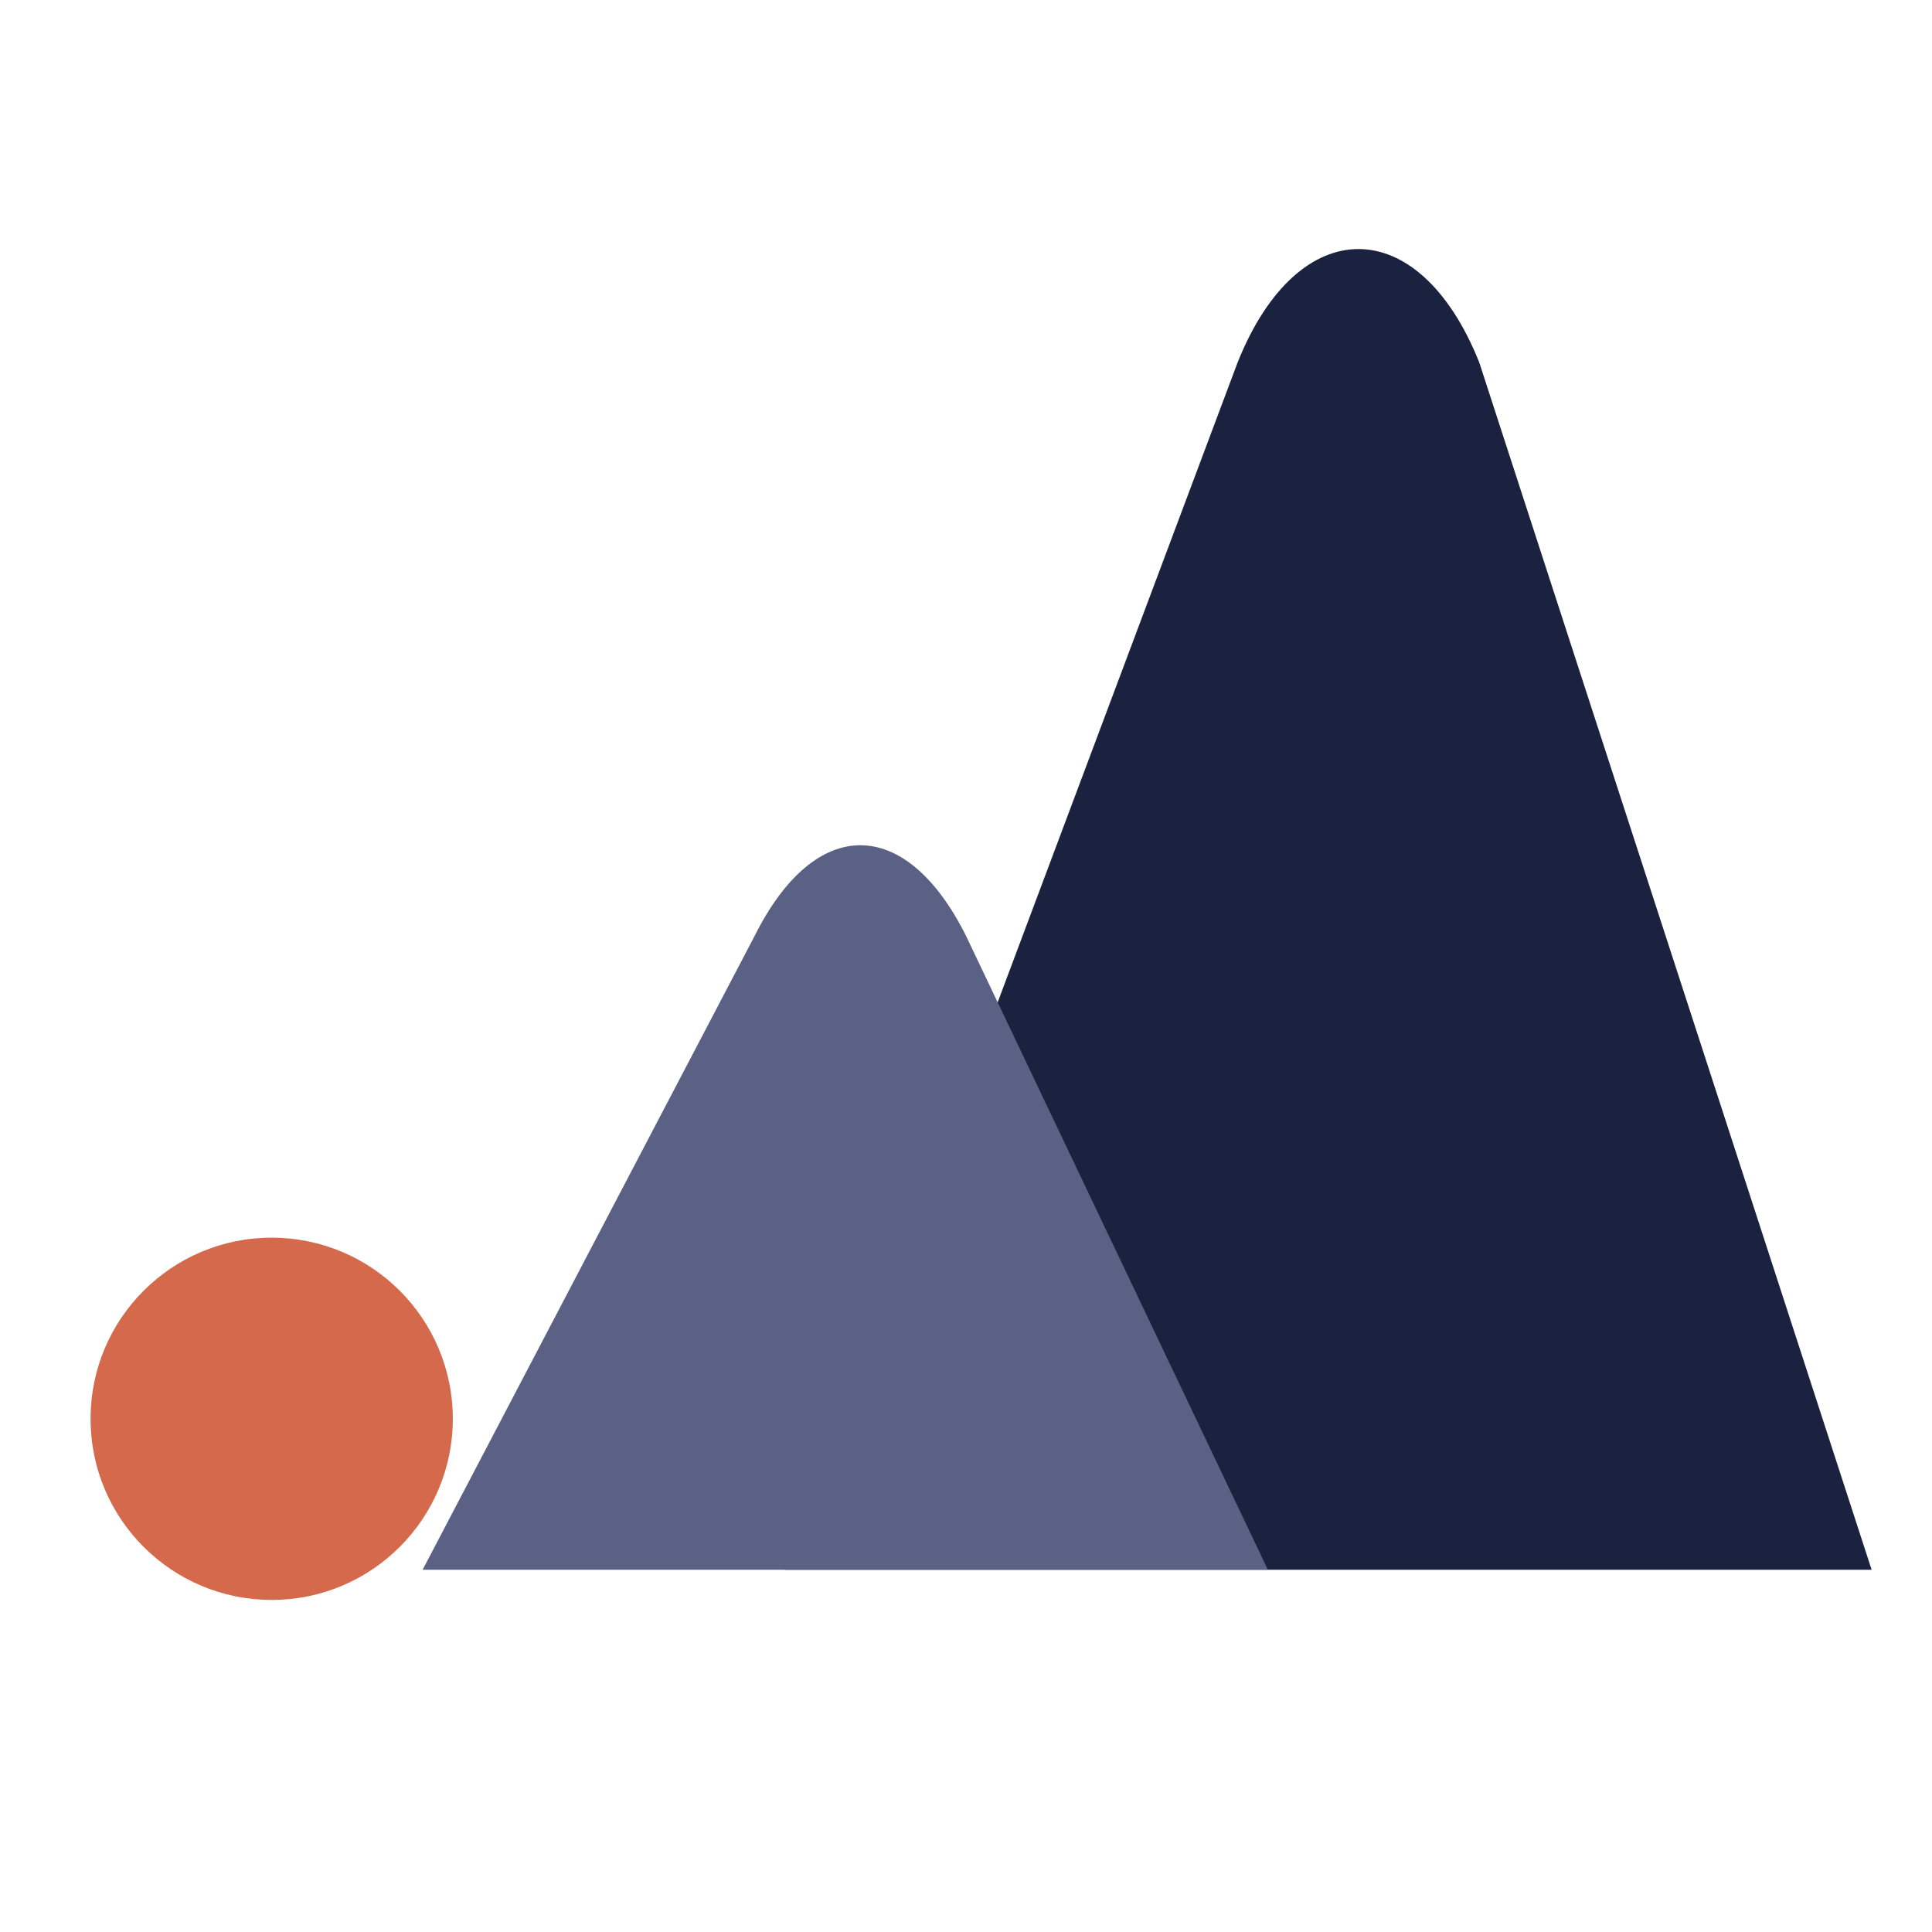
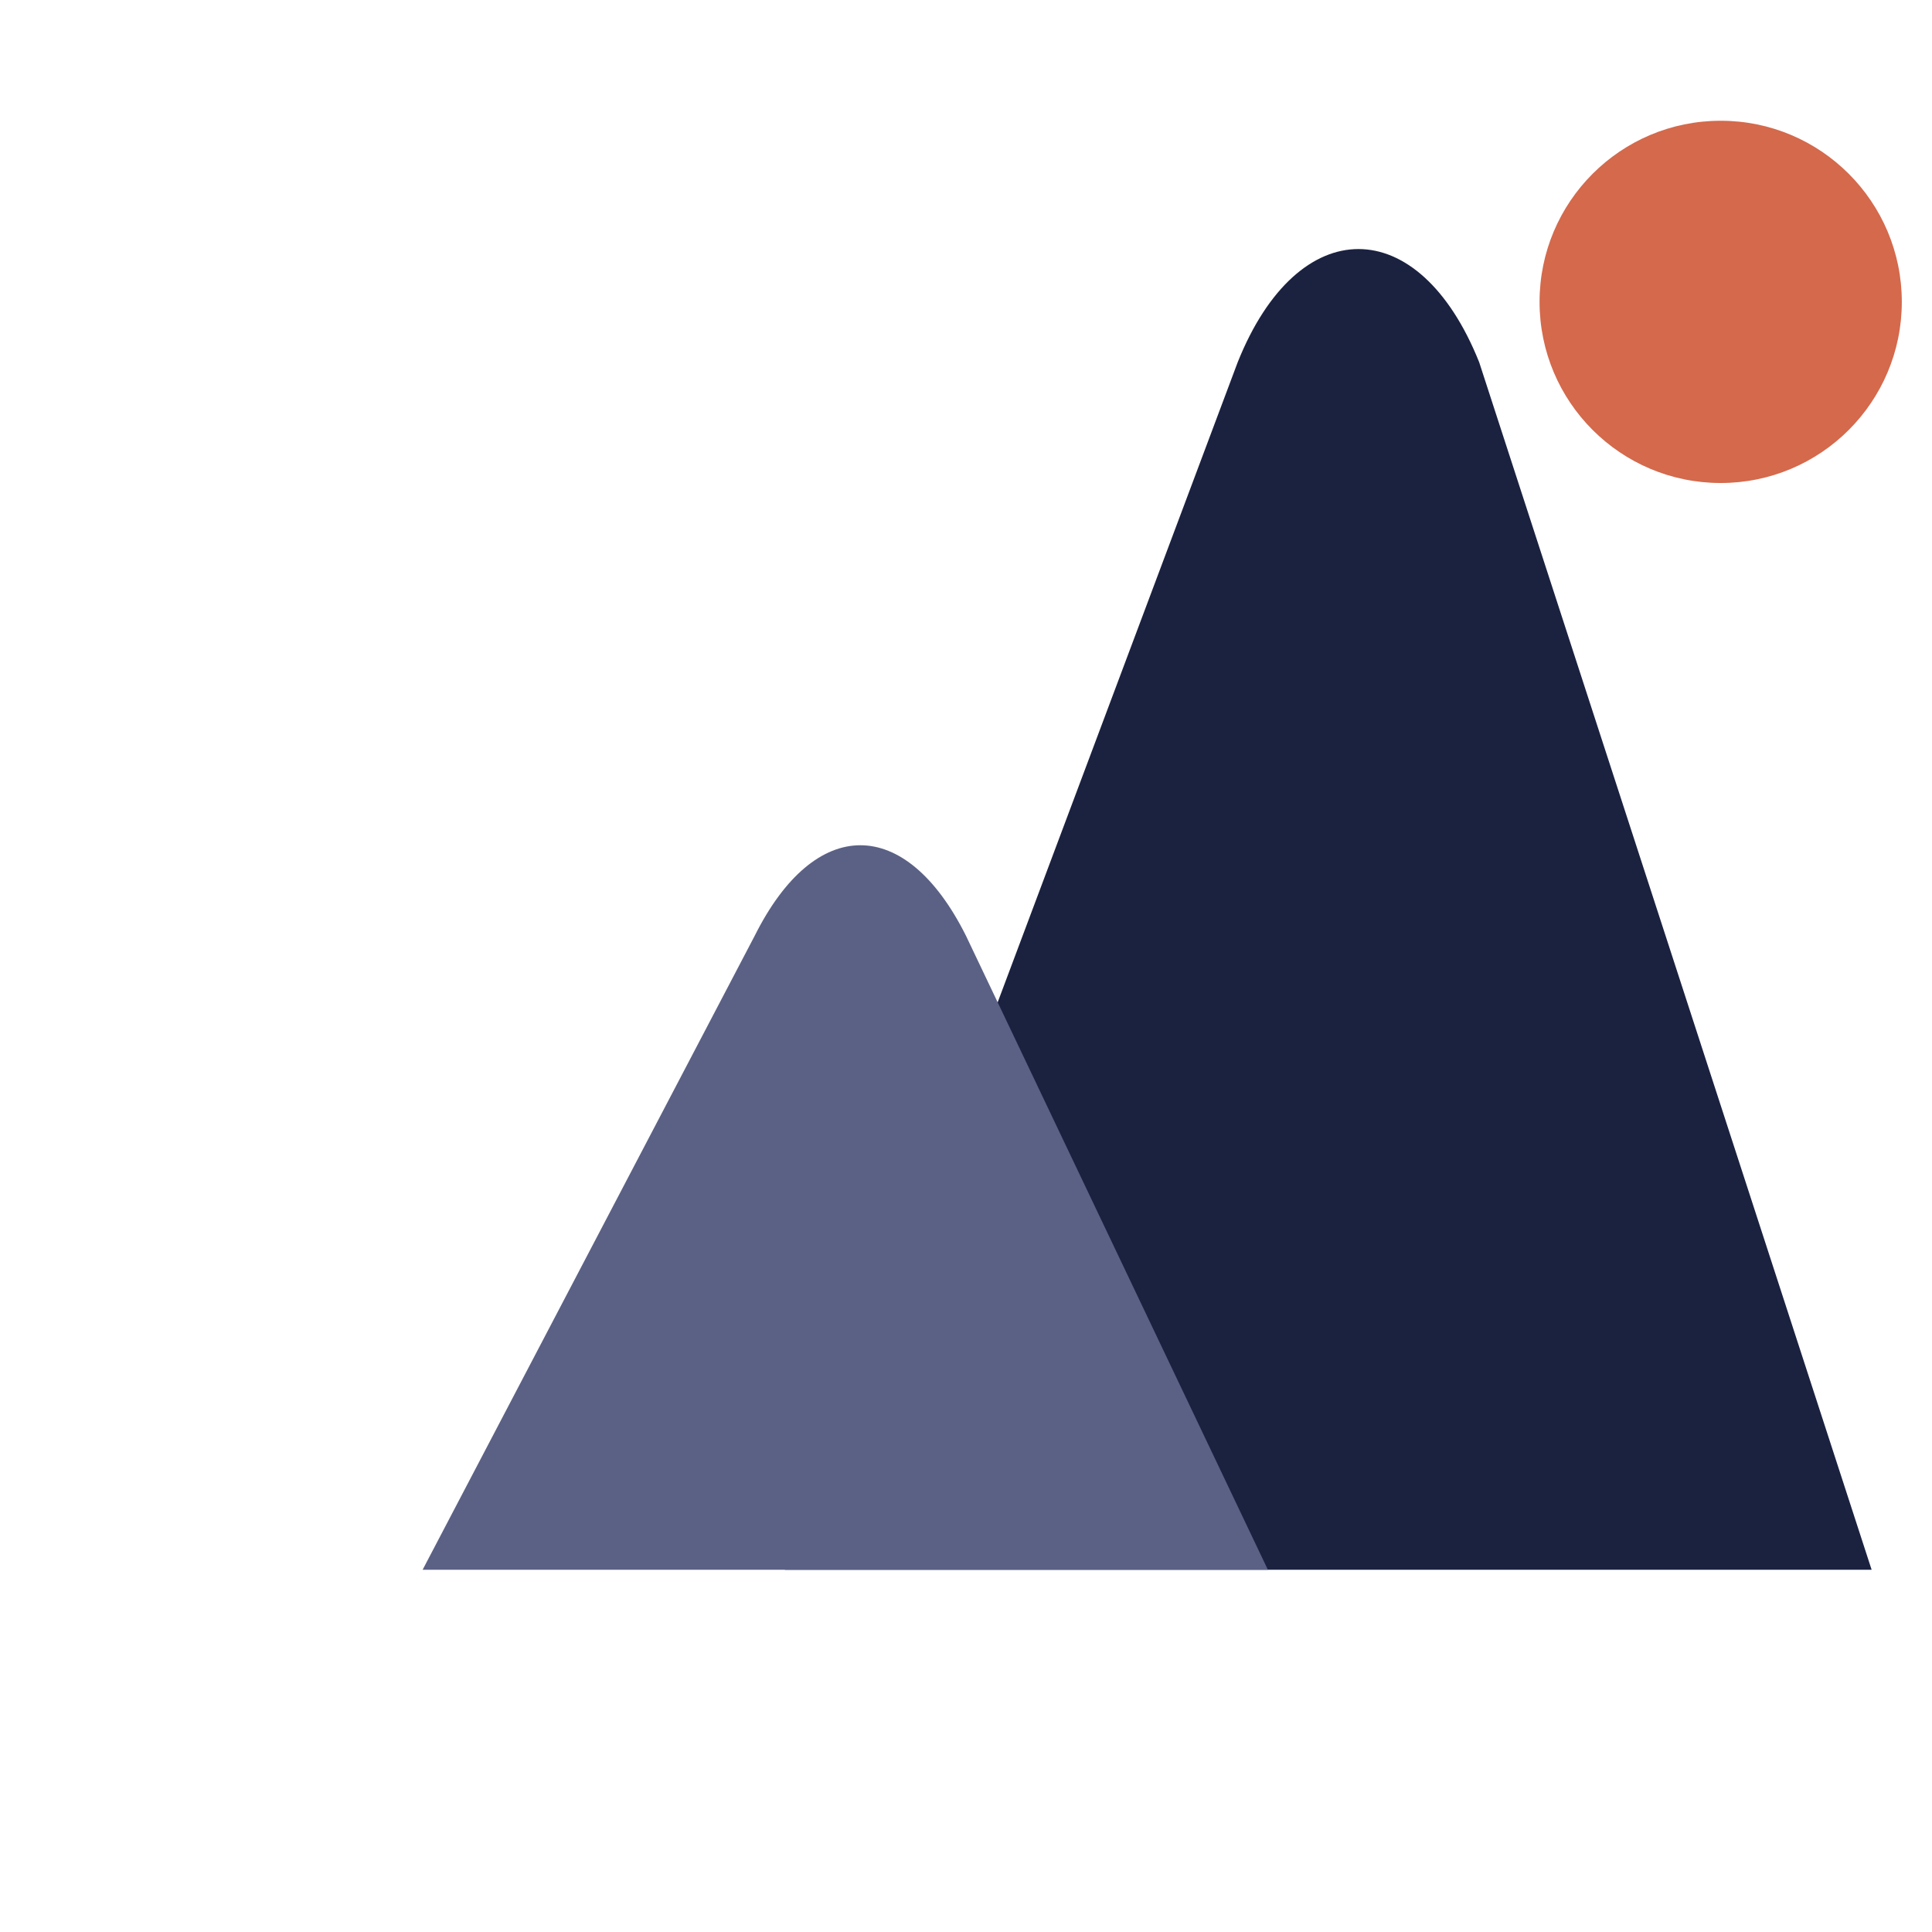
<svg xmlns="http://www.w3.org/2000/svg" viewBox="0 0 64 64" role="img" aria-label="Sva">
-   <circle cx="9" cy="47" r="6" fill="#D4694C" />
+   <circle cx="57" cy="10" r="6" fill="#D4694C" />
  <path d="M26 52 L41 12 C43 7 47 7 49 12 L62 52Z" fill="#1B2240" />
  <path d="M14 52 L25 31 C27 27 30 27 32 31 L42 52Z" fill="#5B6185" />
</svg>
